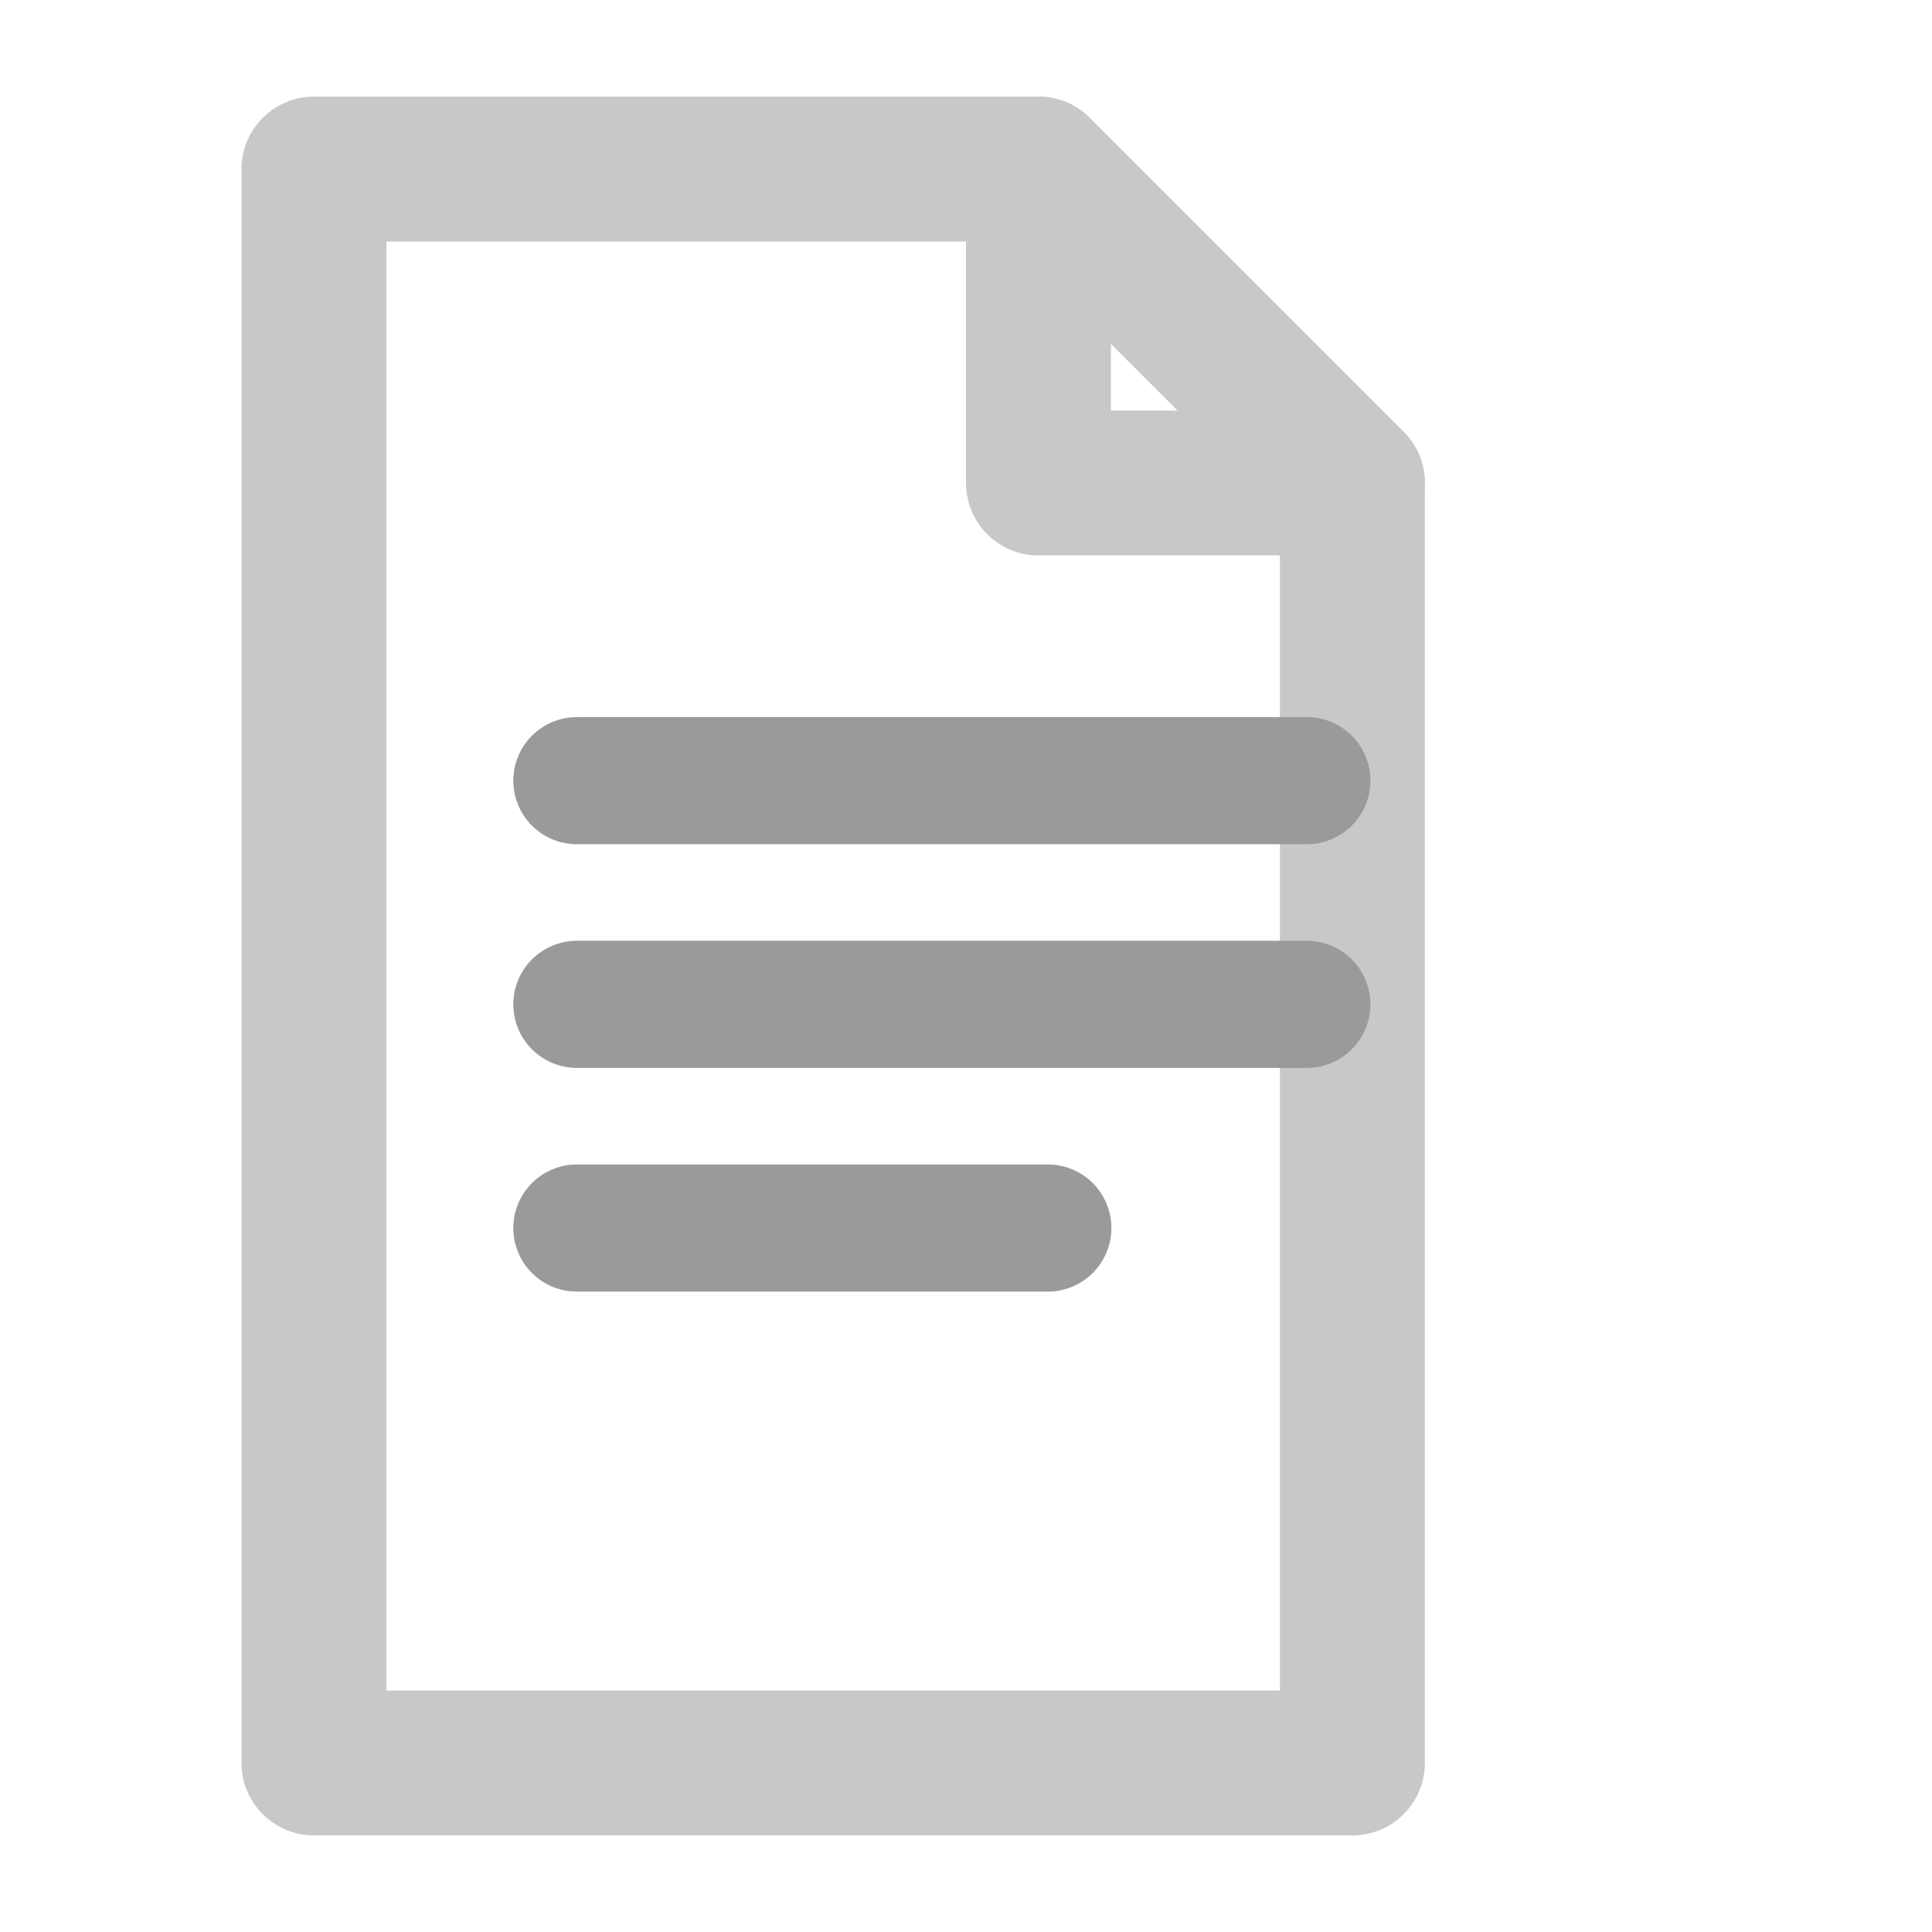
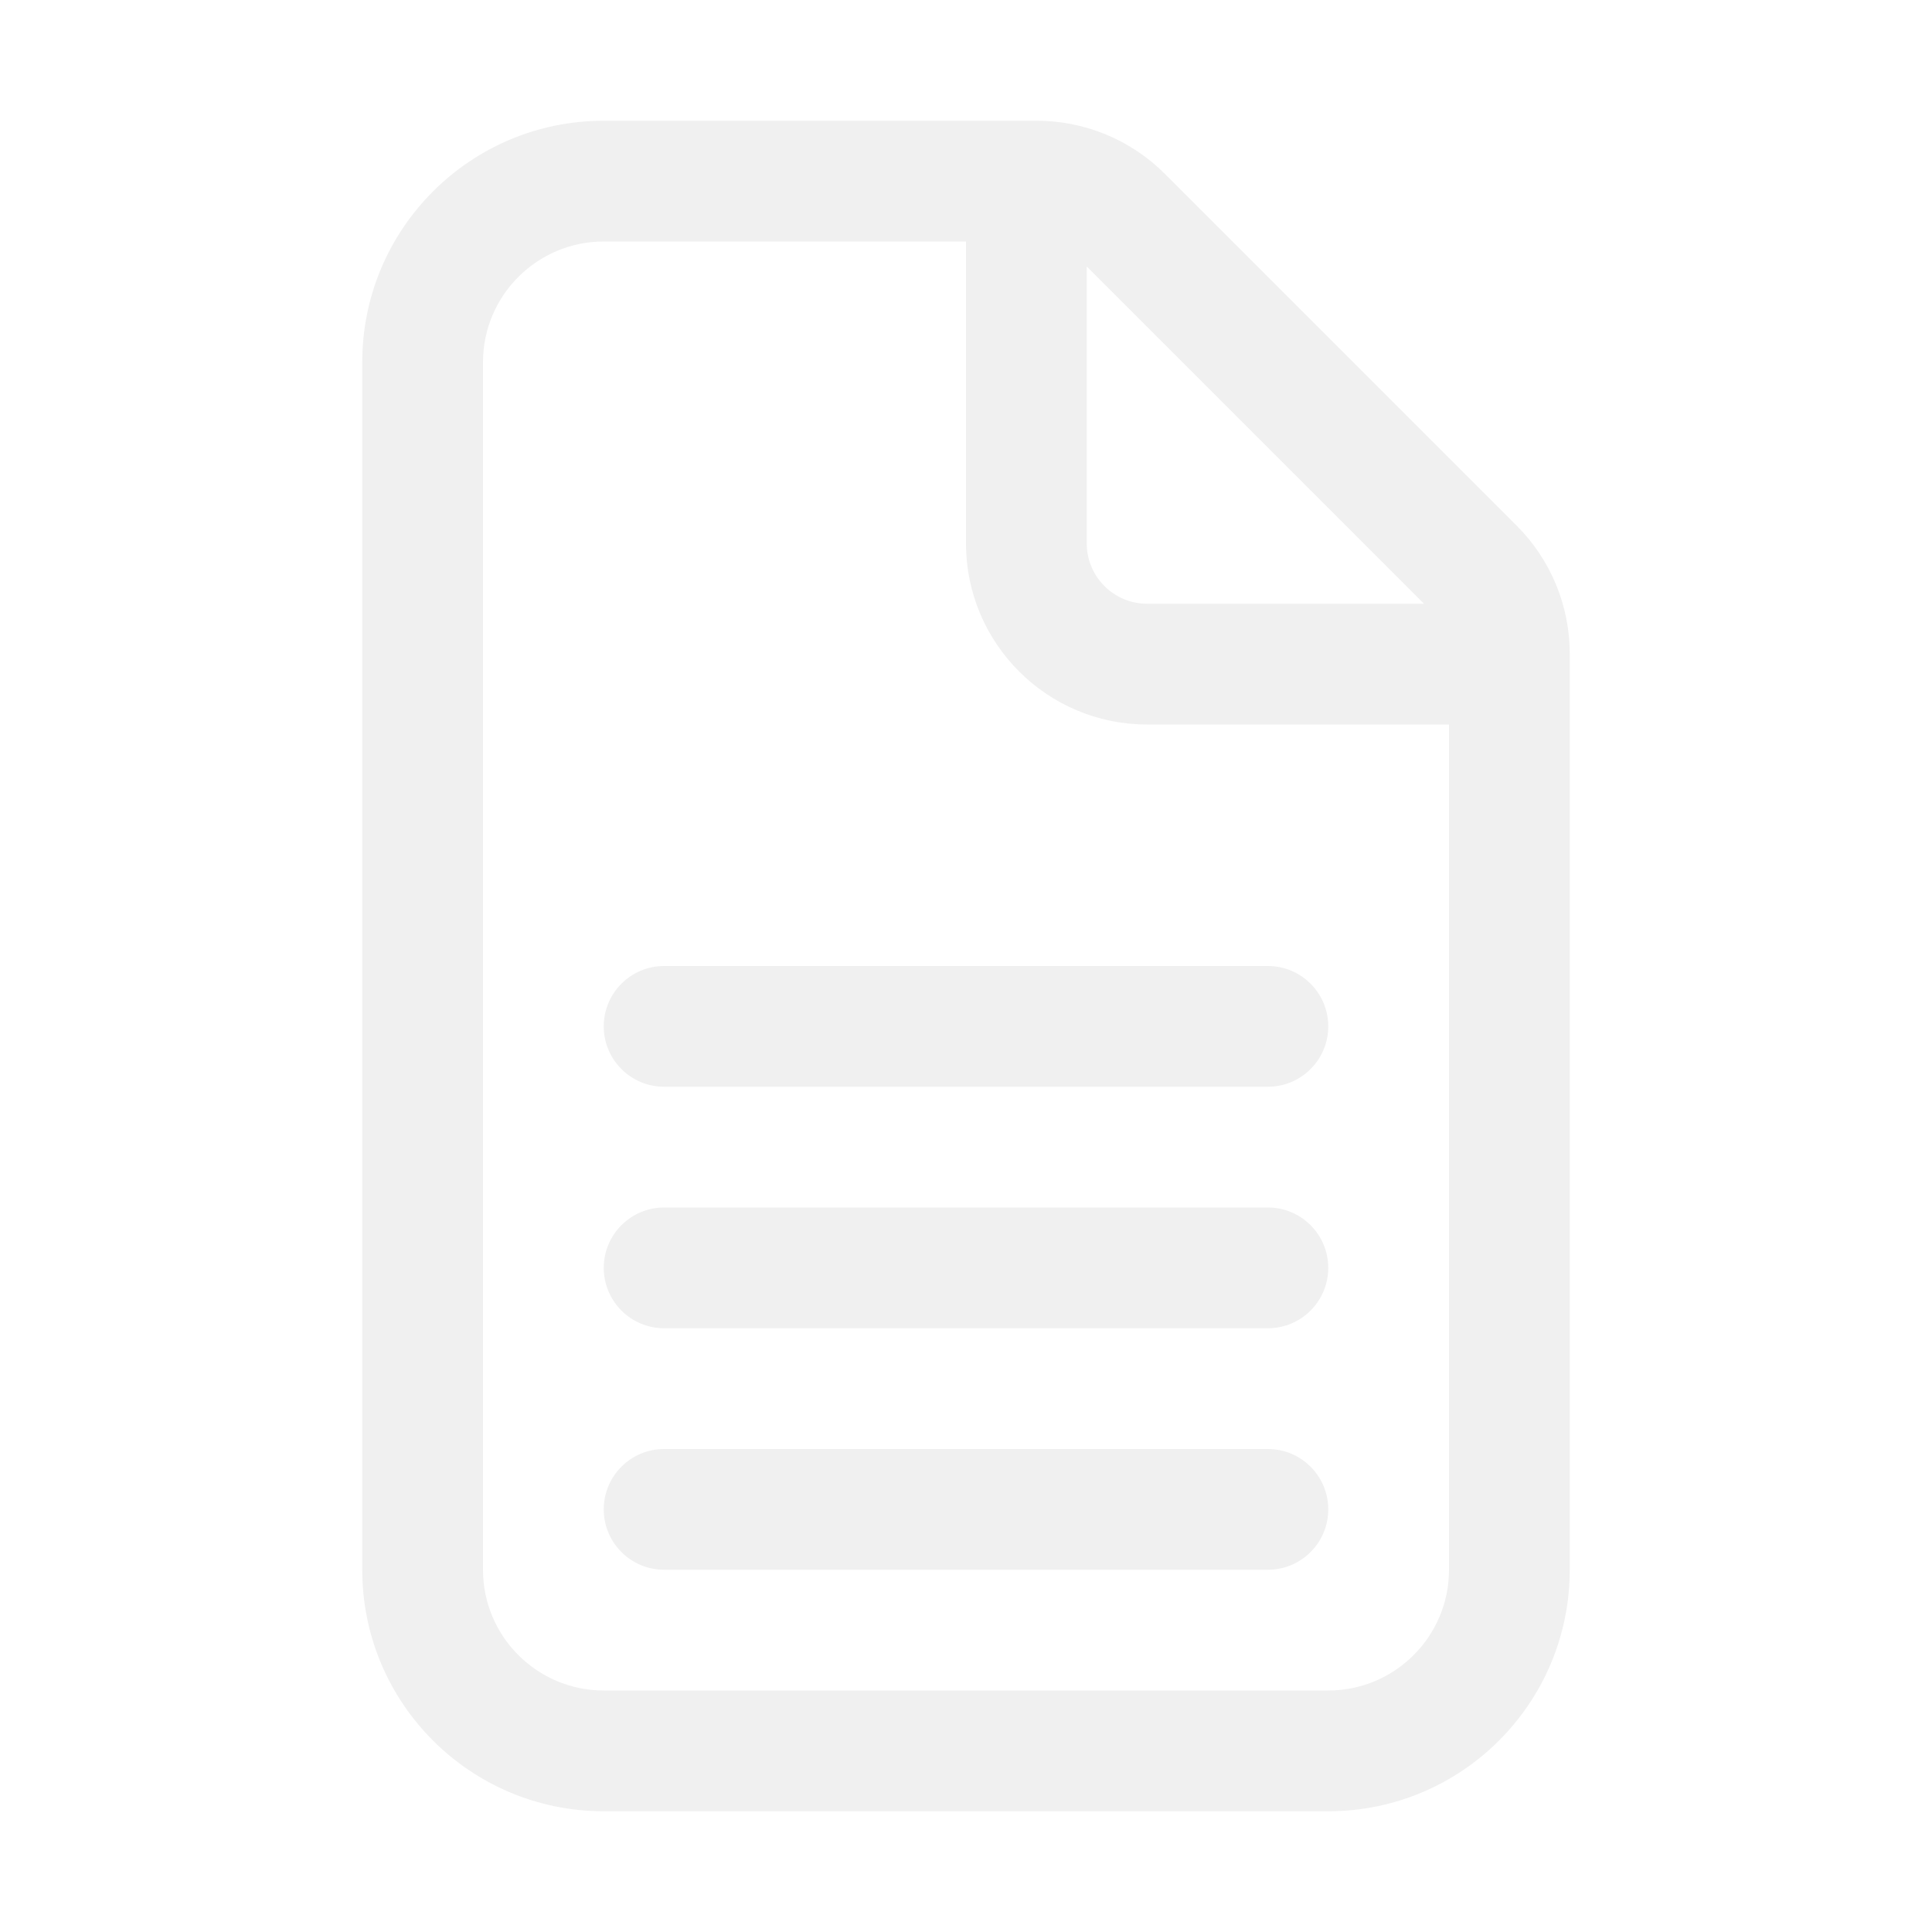
- <svg xmlns="http://www.w3.org/2000/svg" width="16" height="16" viewBox="0 0 16 16" fill="none">
-   <path d="M2.6 1.4h6.0l2.6 2.6v10.6h-8.6v-13.2z" stroke="#C8C8C8" stroke-width="1.2" fill="none" stroke-linecap="round" stroke-linejoin="round" />
-   <path d="M8.6 1.4v2.6h2.6" stroke="#C8C8C8" stroke-width="1.2" fill="none" stroke-linecap="round" stroke-linejoin="round" />
-   <g transform="translate(3.9 5.1) scale(0.975)">
-     <path d="M0.9 1.4h6.2M0.9 3.3h6.2M0.9 5.2h4" stroke="#9A9A9A" stroke-width="1.08" fill="none" stroke-linecap="round" stroke-linejoin="round" />
-   </g>
+ <svg xmlns="http://www.w3.org/2000/svg" width="16" height="16" viewBox="0 0 16 16">
+   <path d="M 3,3 C 3,1.895 3.895,1 5,1 L 8.586,1 C 8.984,1 9.365,1.158 9.646,1.439 L 12.561,4.354 C 12.842,4.635 13,5.016 13,5.414 L 13,13 C 13,14.105 12.105,15 11,15 L 5,15 C 3.895,15 3,14.105 3,13 L 3,3 M 5,2 C 4.448,2 4,2.448 4,3 L 4,13 C 4,13.552 4.448,14 5,14 L 11,14 C 11.552,14 12,13.552 12,13 L 12,6 9.5,6 C 8.672,6 8,5.328 8,4.5 L 8,2 5,2 M 9.5,5 L 11.793,5 9,2.207 9,4.5 C 9,4.776 9.224,5 9.5,5 Z" fill="#F0F0F0" fill-rule="evenodd" />
+   <path d="M 5,8.5 C 5,8.224 5.224,8 5.5,8 L 10.5,8 C 10.776,8 11,8.224 11,8.5 11,8.776 10.776,9 10.5,9 L 5.5,9 C 5.224,9 5,8.776 5,8.5 Z" fill="#F0F0F0" fill-rule="evenodd" />
+   <path d="M 5.5,10 C 5.224,10 5,10.224 5,10.5 5,10.776 5.224,11 5.5,11 L 10.5,11 C 10.776,11 11,10.776 11,10.5 11,10.224 10.776,10 10.5,10 L 5.5,10 Z" fill="#F0F0F0" fill-rule="evenodd" />
+   <path d="M 5,12.5 C 5,12.224 5.224,12 5.5,12 L 10.5,12 C 10.776,12 11,12.224 11,12.5 11,12.776 10.776,13 10.5,13 L 5.5,13 C 5.224,13 5,12.776 5,12.5 Z" fill="#F0F0F0" fill-rule="evenodd" />
</svg>
